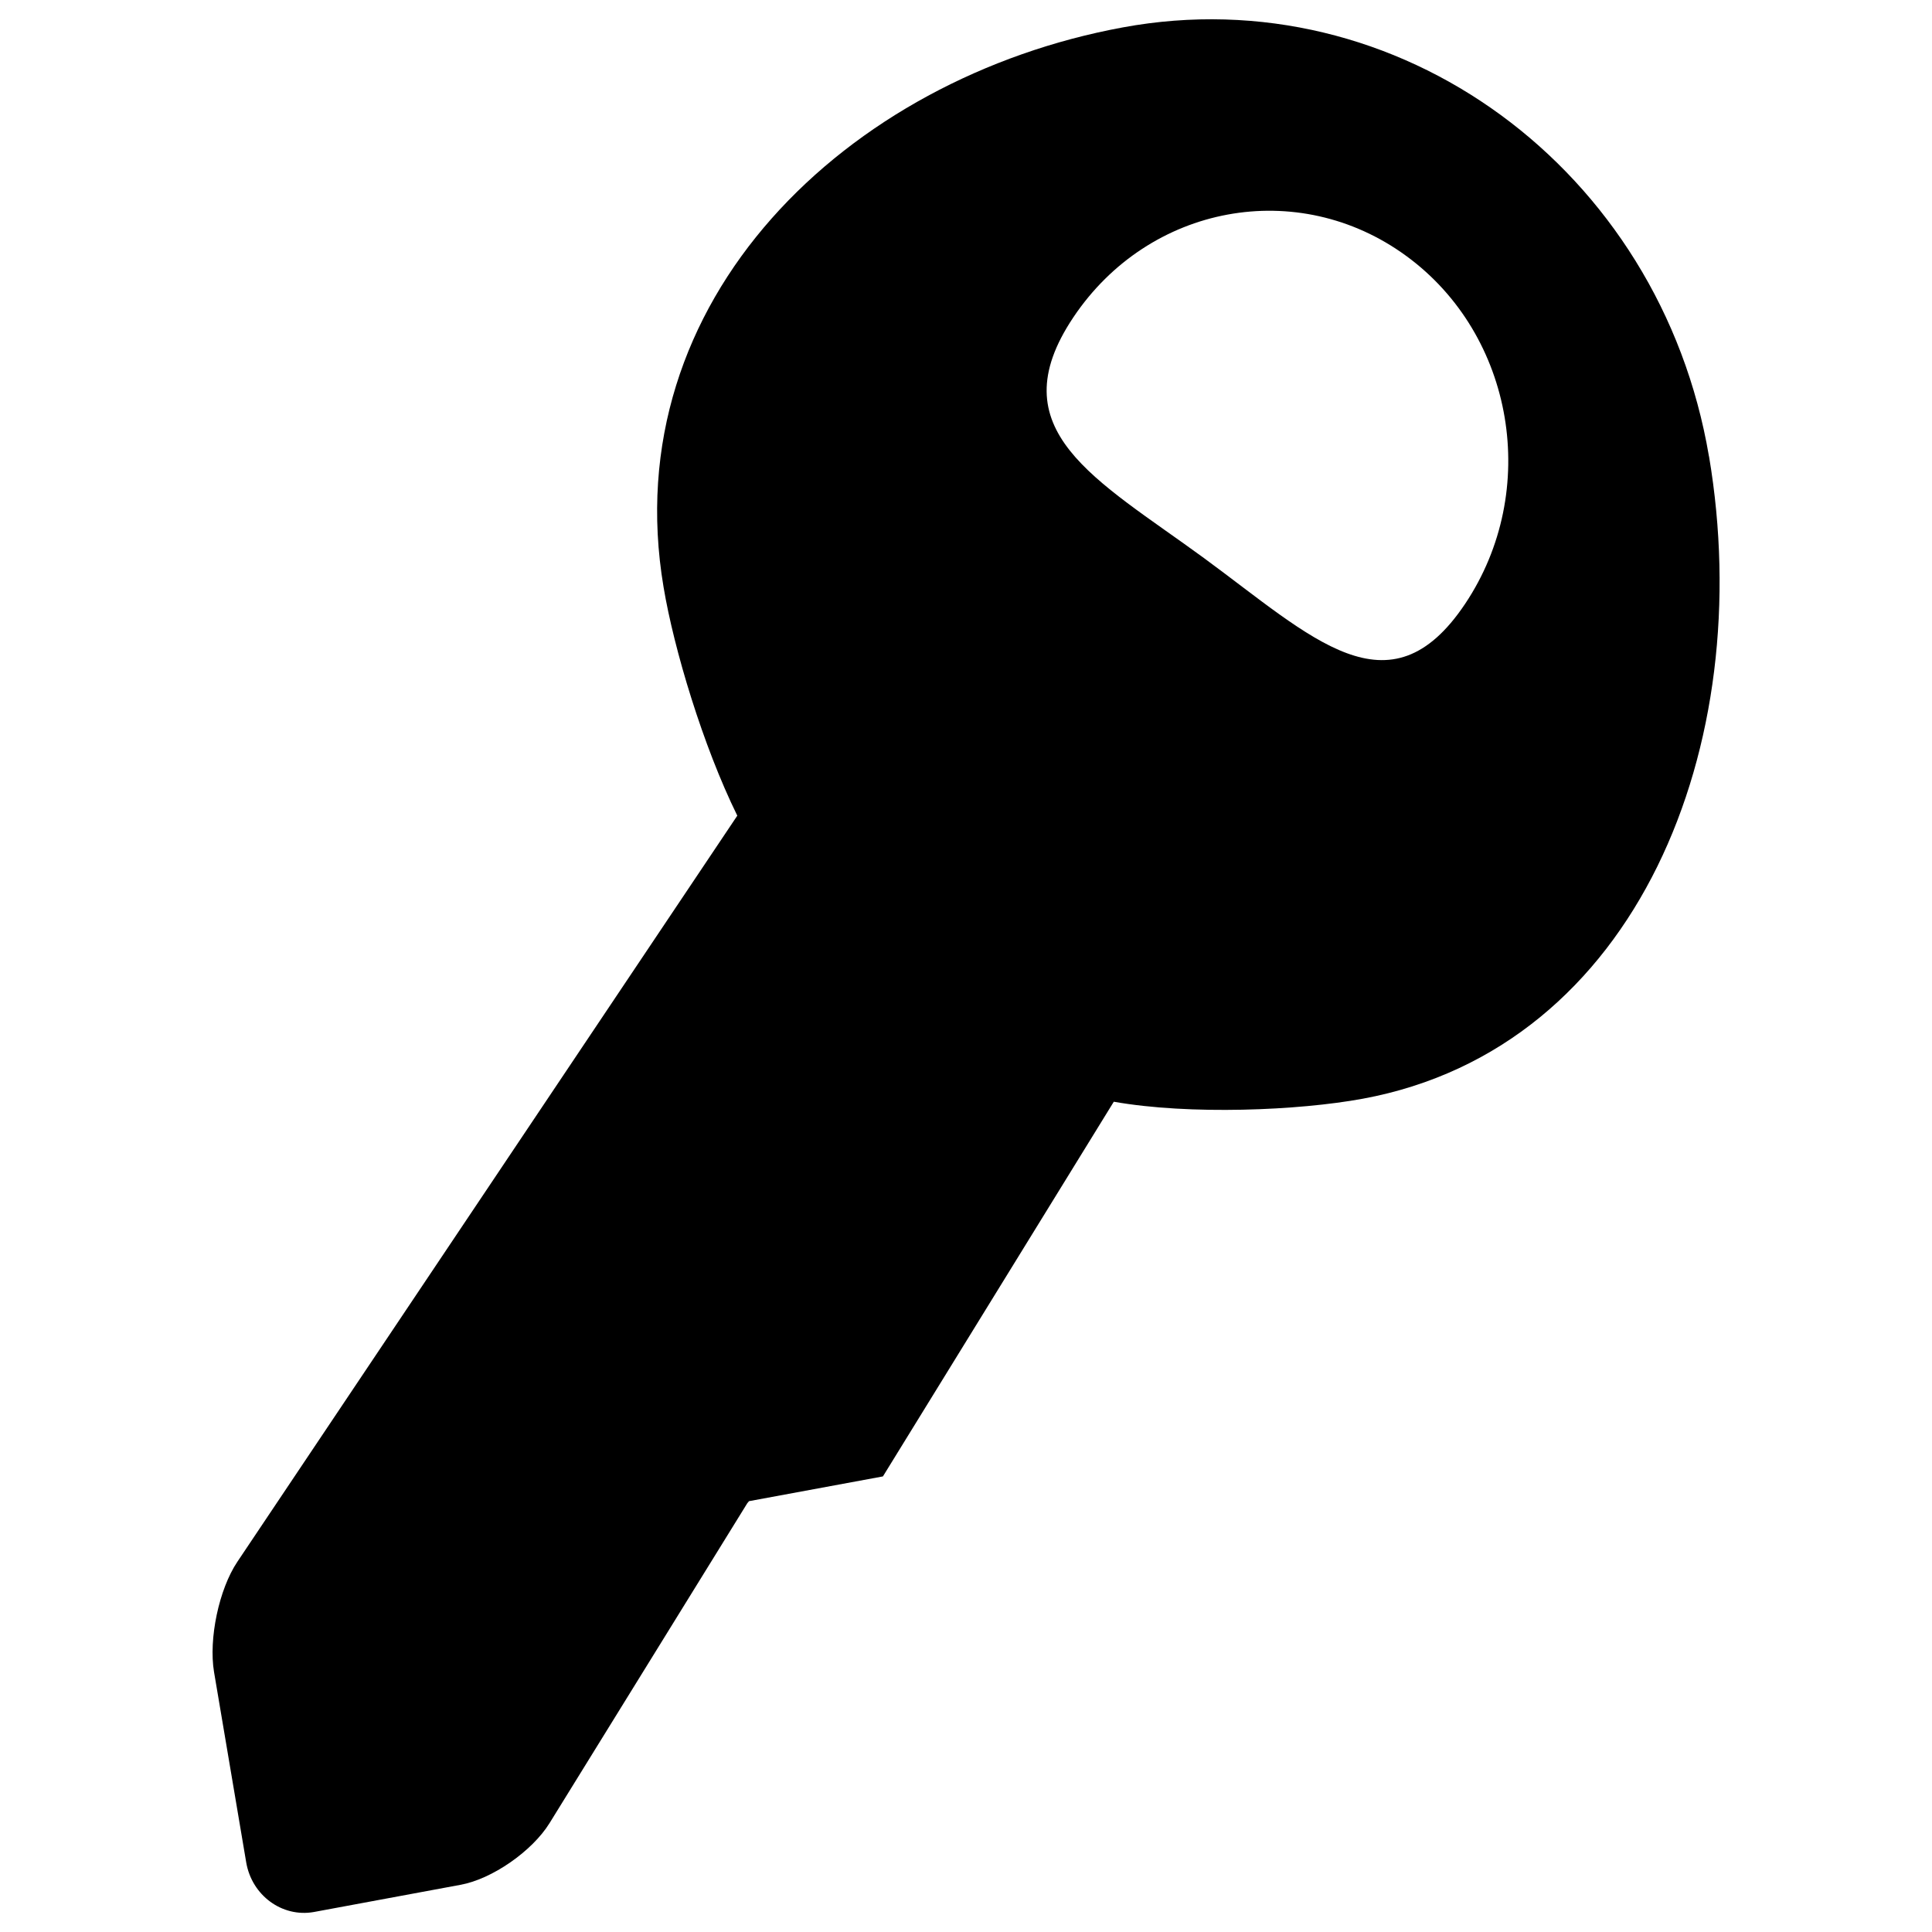
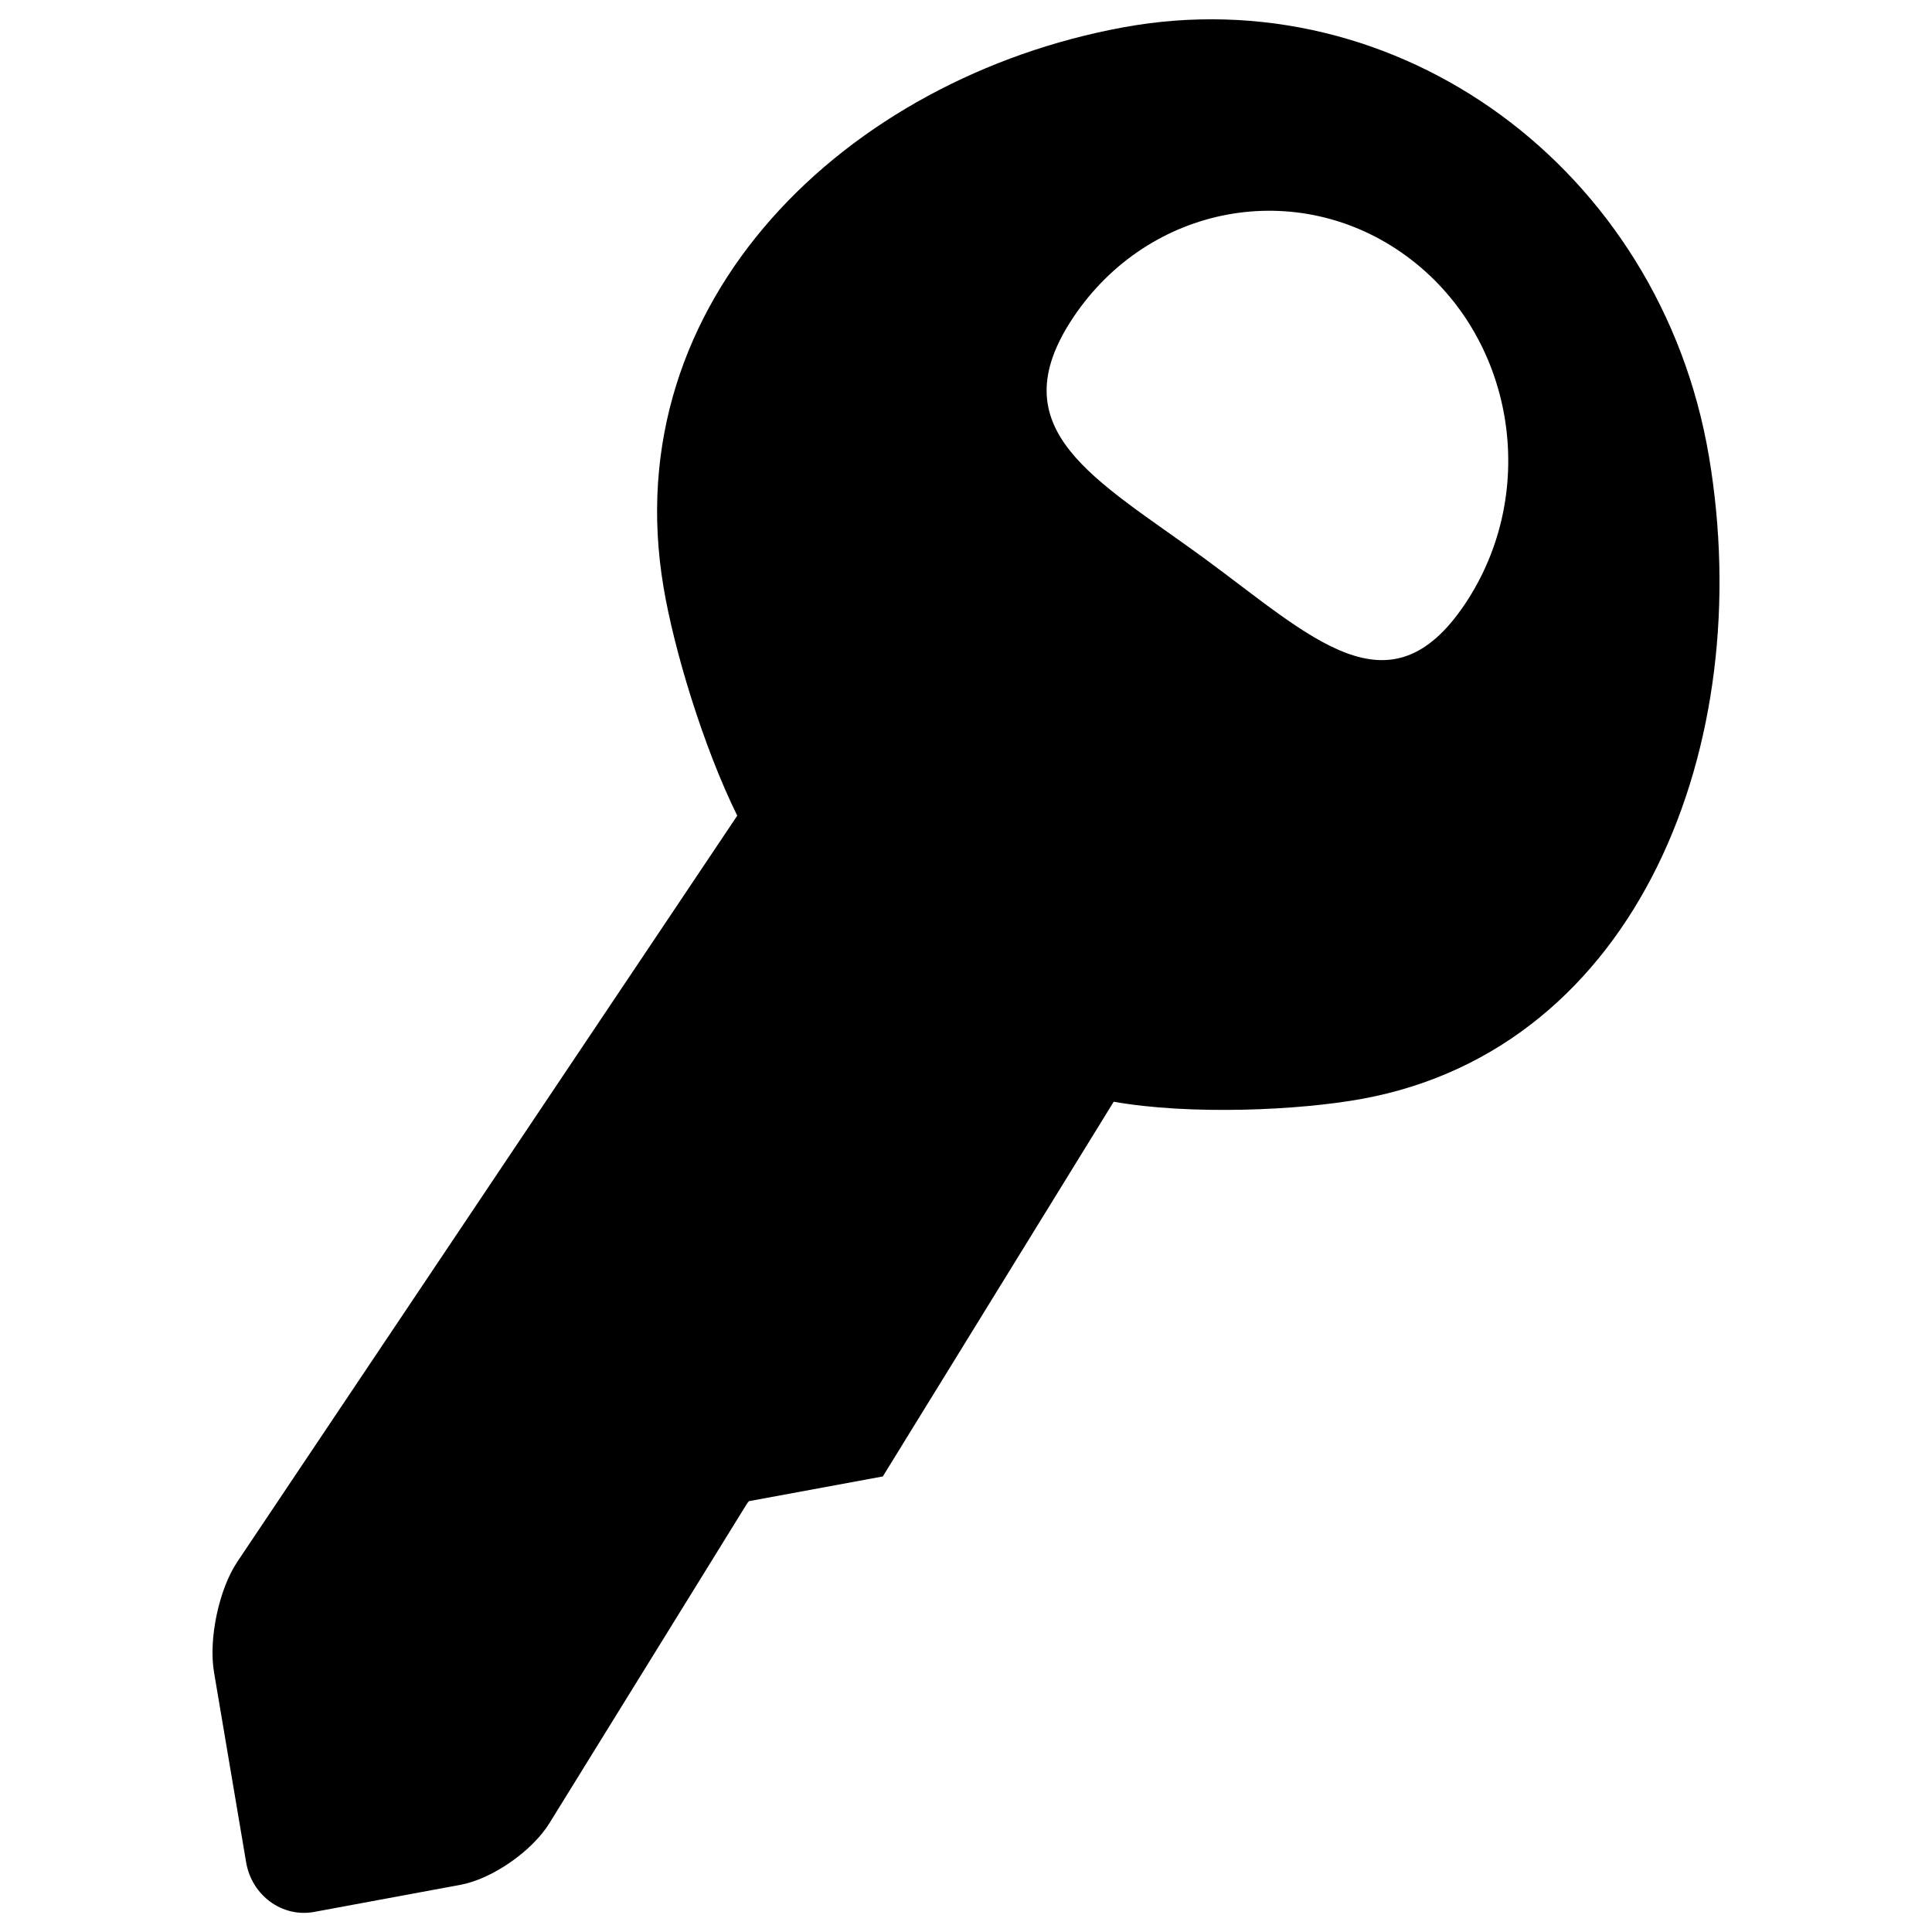
- <svg xmlns="http://www.w3.org/2000/svg" version="1.1" width="32" height="32" viewBox="0 0 32 32">
-   <path d="M28.306 7.56c-0.805-4.763-5.152-7.947-9.71-7.106-4.56 0.84-8.41 4.506-7.605 9.272 0.171 1.026 0.653 2.63 1.221 3.784l-8.28 12.357c-0.306 0.456-0.478 1.278-0.387 1.826l0.533 3.154c0.093 0.547 0.595 0.915 1.12 0.822l2.426-0.45c0.525-0.094 1.19-0.557 1.478-1.022l3.275-5.298 0.029-0.035 2.218-0.41 3.824-6.206c1.256 0.222 3.059 0.147 4.125-0.050 4.557-0.842 6.539-5.872 5.734-10.638zM24.266 10.003c-1.254 1.872-2.534 0.554-4.325-0.76-1.79-1.309-3.416-2.115-2.163-3.987 1.254-1.872 3.722-2.328 5.515-1.016 1.792 1.31 2.226 3.891 0.973 5.763z" />
+ <svg xmlns="http://www.w3.org/2000/svg" version="1.1" width="20" height="20" viewBox="0 0 20 20">
+   <path d="M17.691 4.725c-0.503-2.977-3.22-4.967-6.069-4.441s-5.256 2.816-4.753 5.795c0.107 0.641 0.408 1.644 0.763 2.365l-5.175 7.723c-0.191 0.285-0.299 0.799-0.242 1.141l0.333 1.971c0.058 0.342 0.372 0.572 0.7 0.514l1.516-0.281c0.328-0.059 0.744-0.348 0.924-0.639l2.047-3.311 0.018-0.022 1.386-0.256 2.39-3.879c0.785 0.139 1.912 0.092 2.578-0.031 2.848-0.526 4.087-3.67 3.584-6.649zM15.166 6.252c-0.784 1.17-1.584 0.346-2.703-0.475-1.119-0.818-2.135-1.322-1.352-2.492s2.326-1.455 3.447-0.635c1.12 0.819 1.391 2.432 0.608 3.602z" />
</svg>
